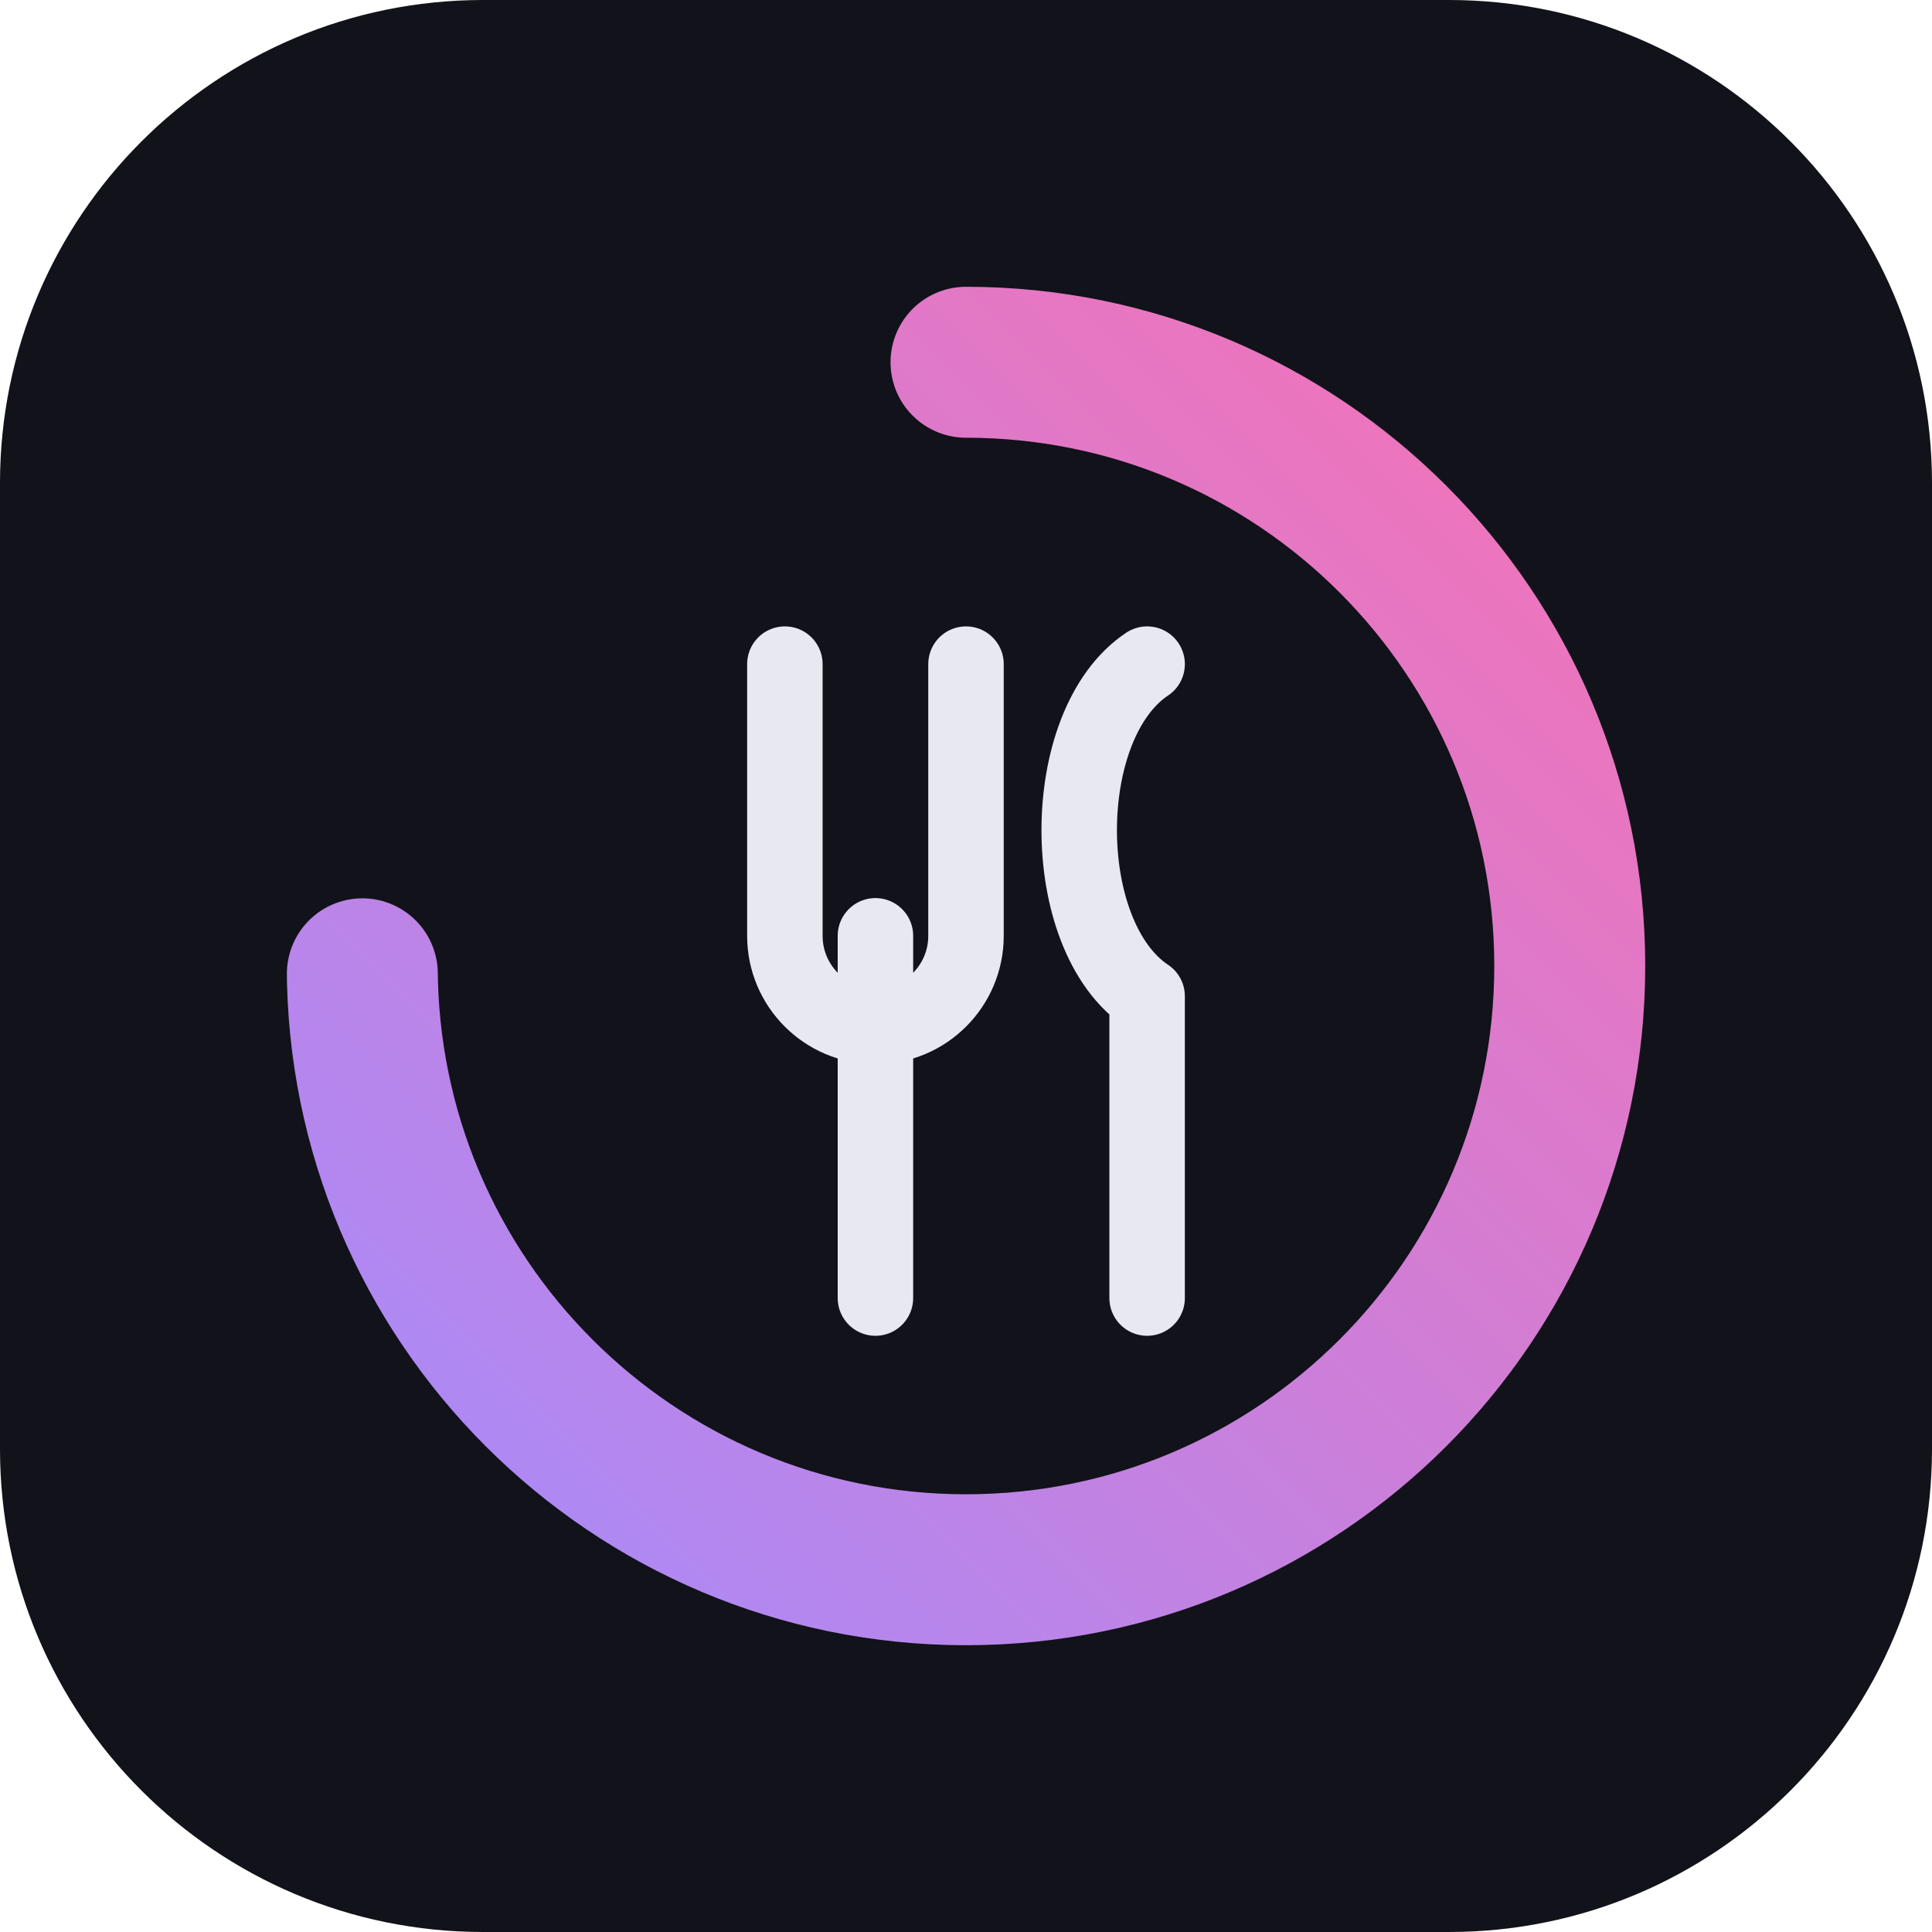
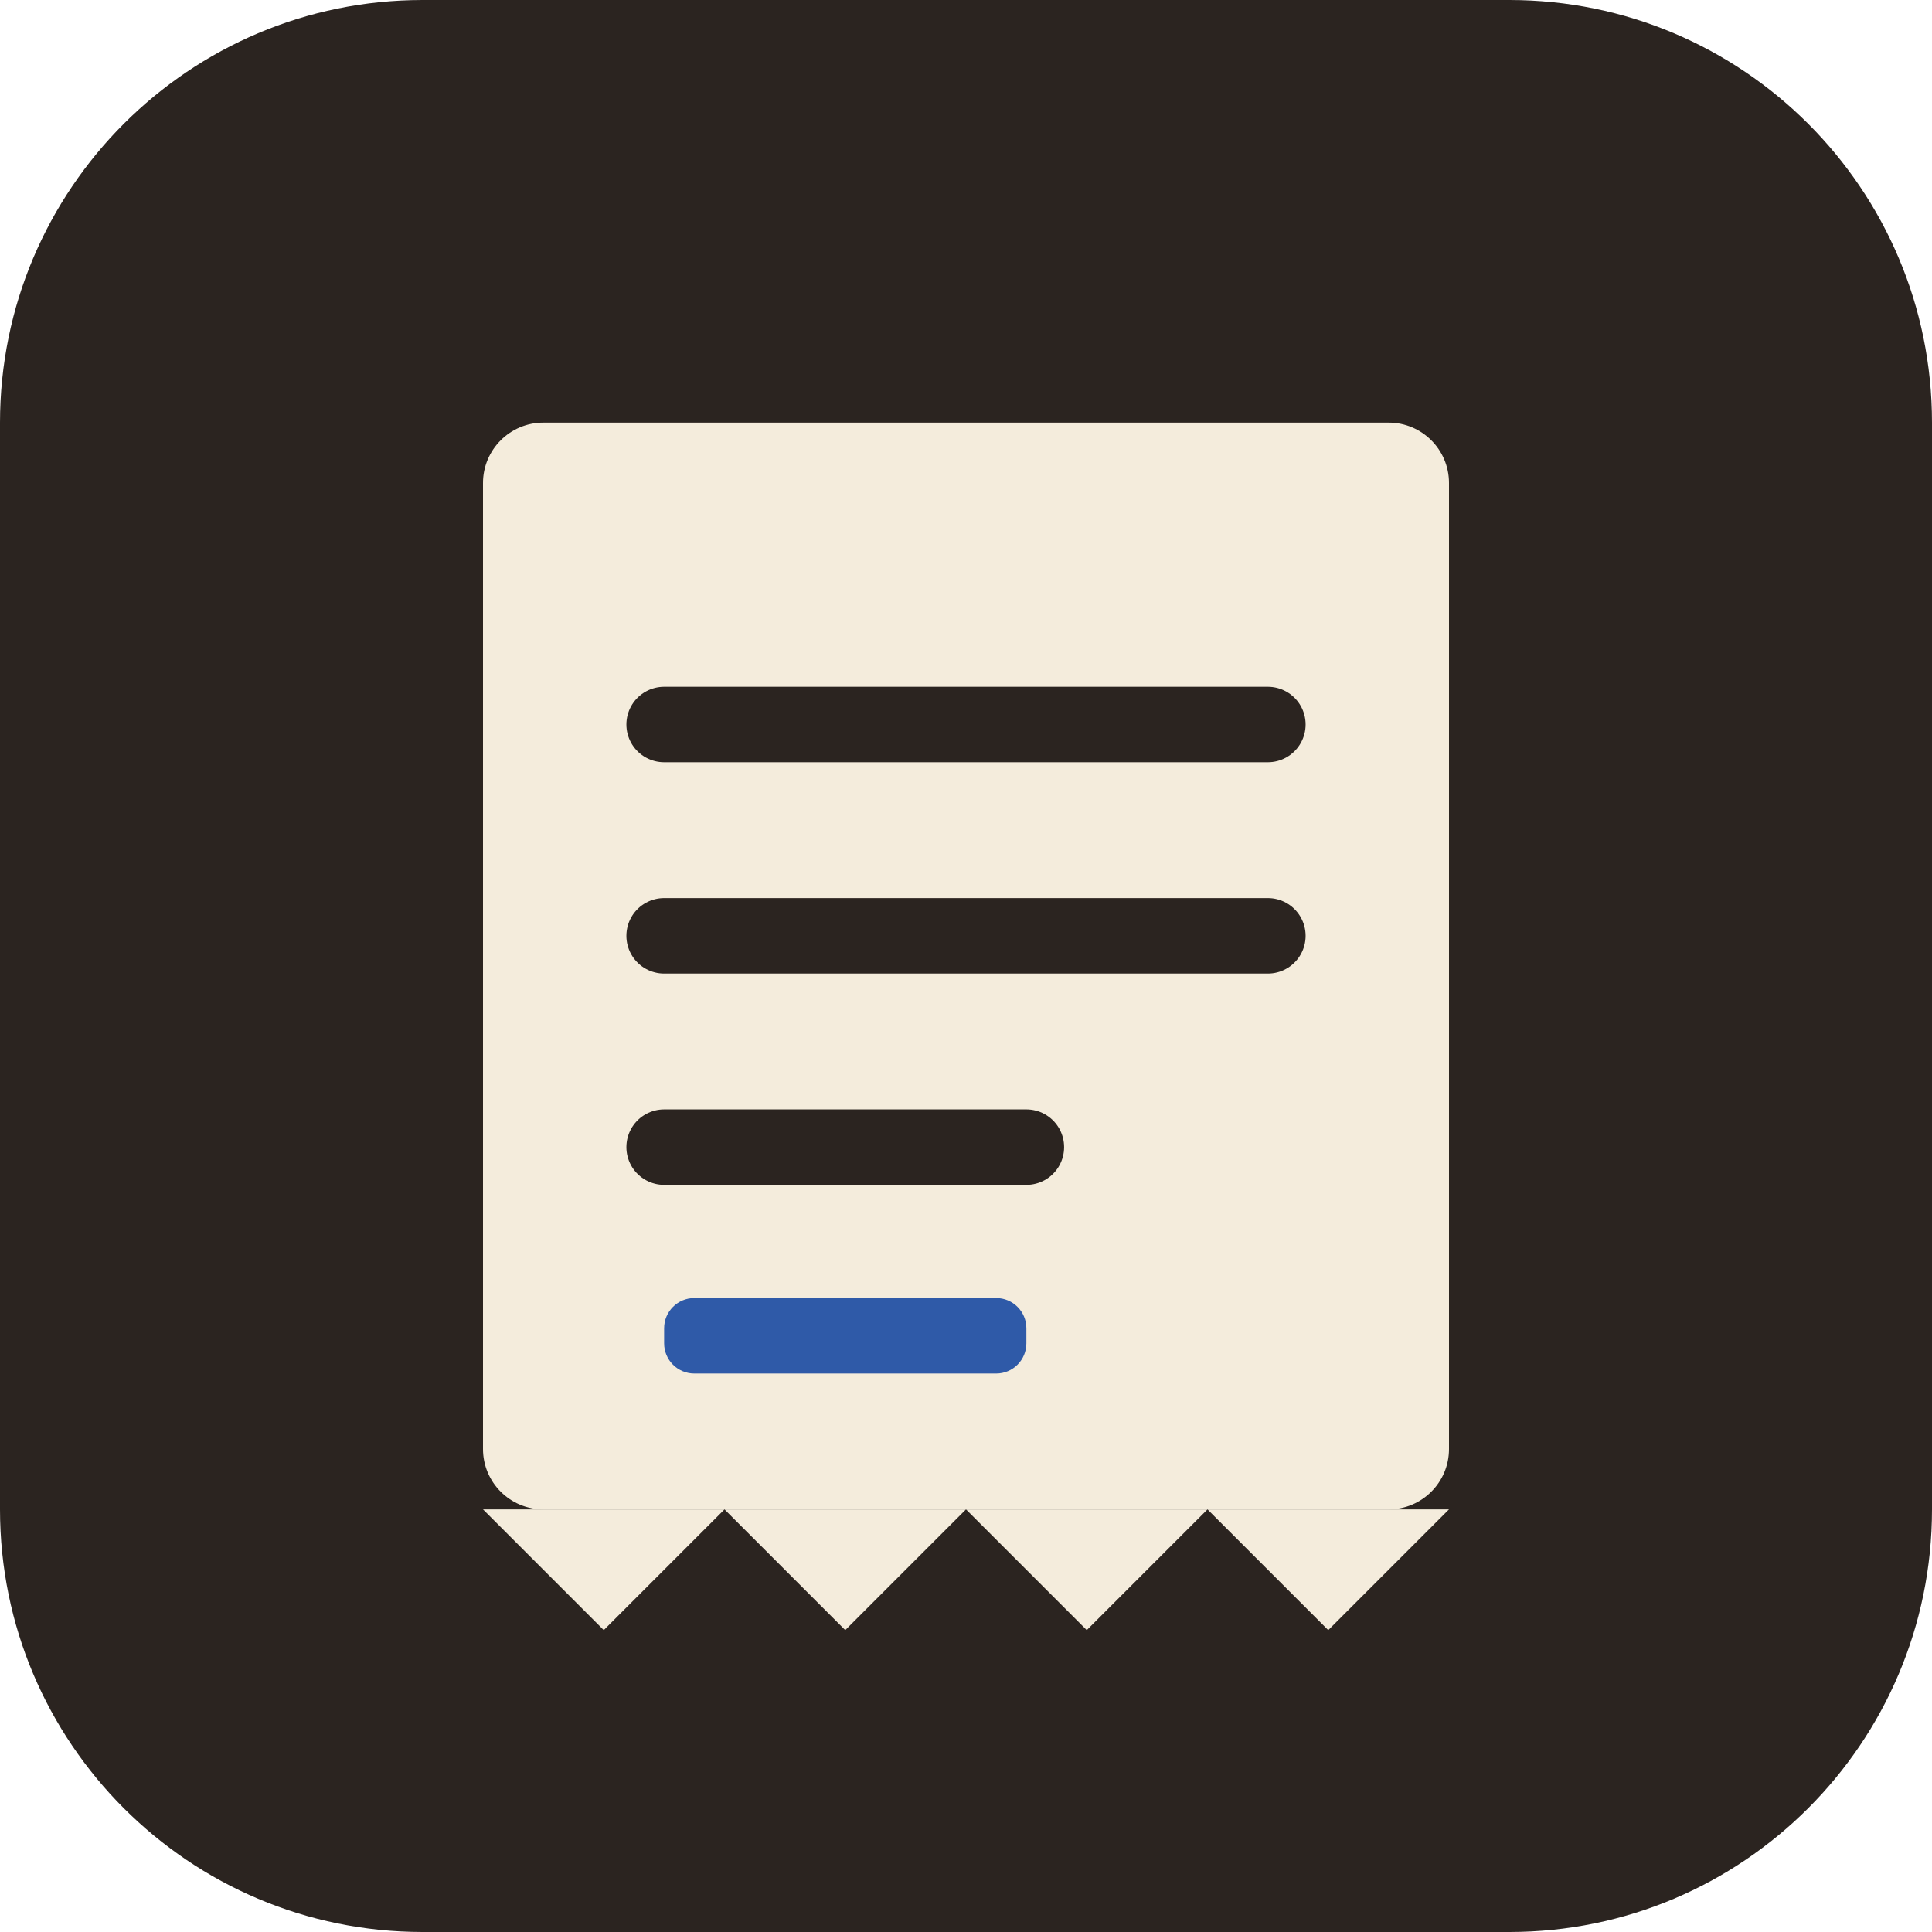
<svg xmlns="http://www.w3.org/2000/svg" viewBox="0 0 64 64">
-   <defs>
-     <linearGradient id="g" x1="0" y1="0" x2="1" y2="1">
-       <stop offset="0" stop-color="#a78bfa" />
-       <stop offset="1" stop-color="#f472b6" />
-     </linearGradient>
-   </defs>
-   <rect width="64" height="64" rx="16" fill="#12121a" />
-   <circle cx="32" cy="32" r="20" fill="none" stroke="url(#g)" stroke-width="5" stroke-dasharray="94 126" stroke-linecap="round" transform="rotate(-90 32 32)" />
-   <path d="M26 22v9a3 3 0 0 0 6 0v-9M29 31v12M38 22c-3 2-3 9 0 11v10" fill="none" stroke="#e8e8f0" stroke-width="2.5" stroke-linecap="round" stroke-linejoin="round" />
+   <rect width="64" height="64" rx="14" fill="#2b2420" />
+   <rect x="16" y="14" width="32" height="36" rx="2" fill="#f4ecdc" />
+   <path d="M16 50h32l-4 4-4-4-4 4-4-4-4 4-4-4-4 4z" fill="#f4ecdc" />
+   <path d="M22 24h20M22 31h20M22 38h12" stroke="#2b2420" stroke-width="2.5" stroke-linecap="round" />
+   <rect x="22" y="43" width="12" height="2.5" rx="1" fill="#2f5aa8" />
</svg>
